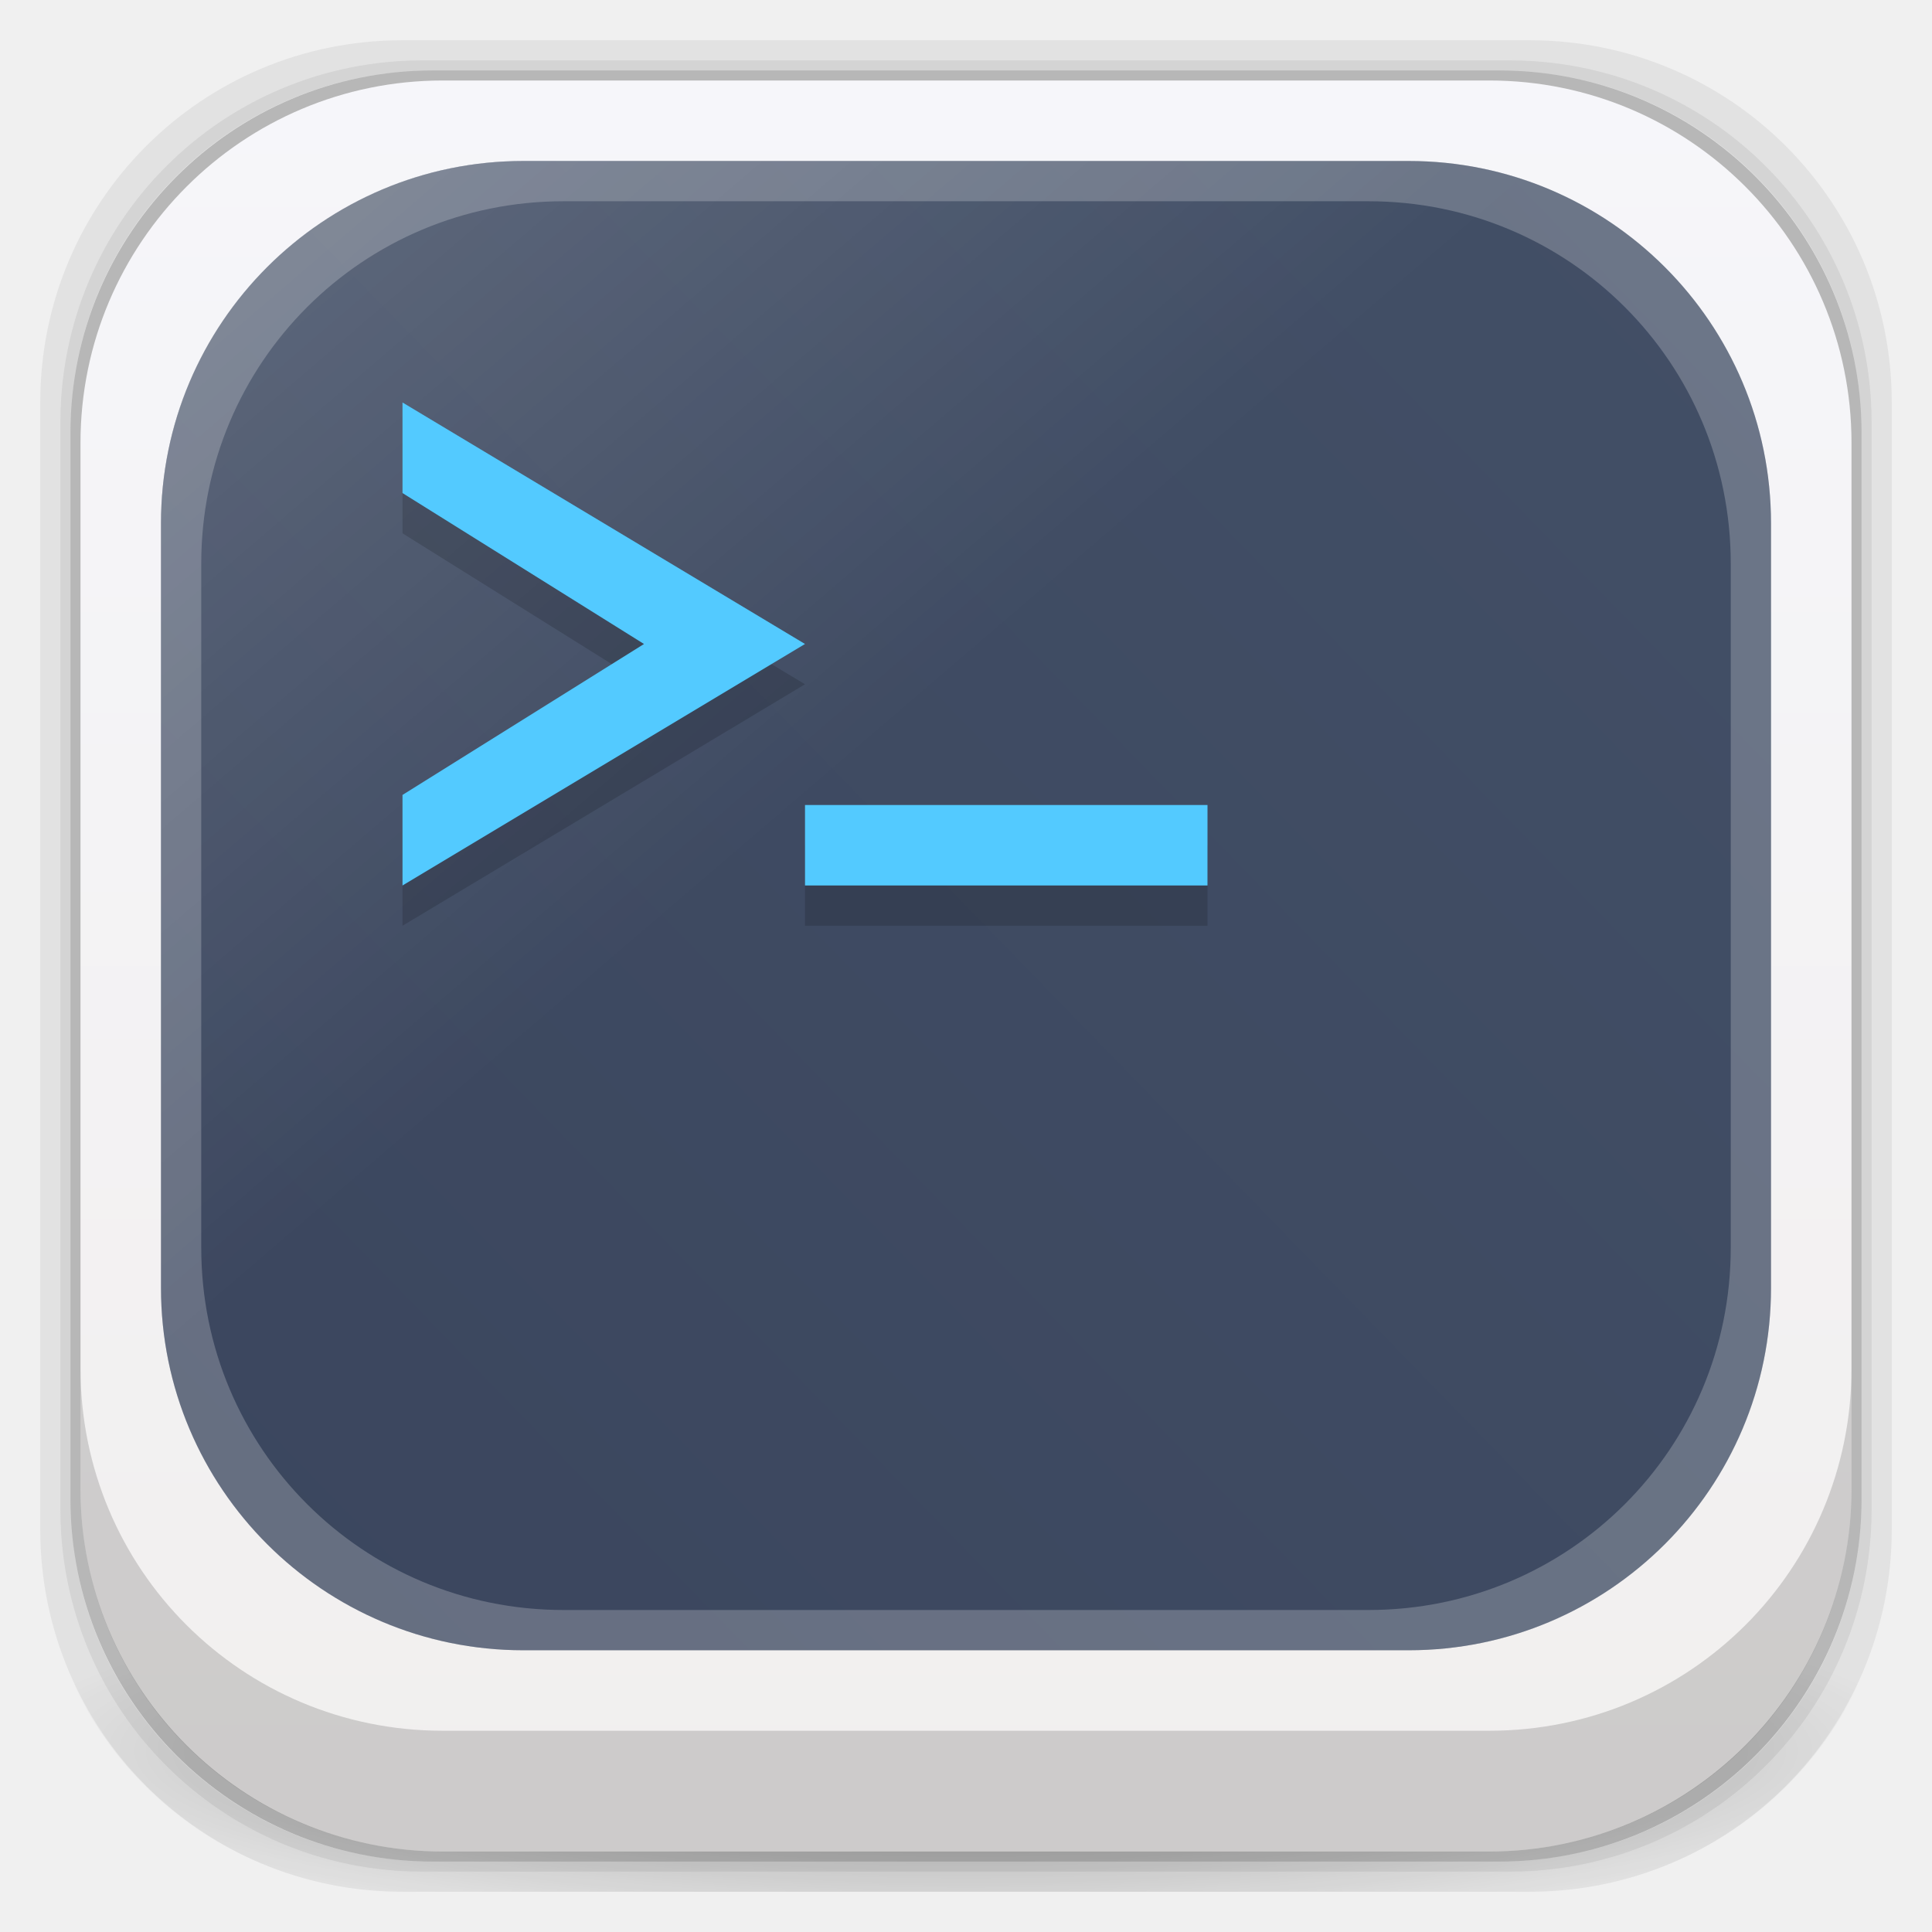
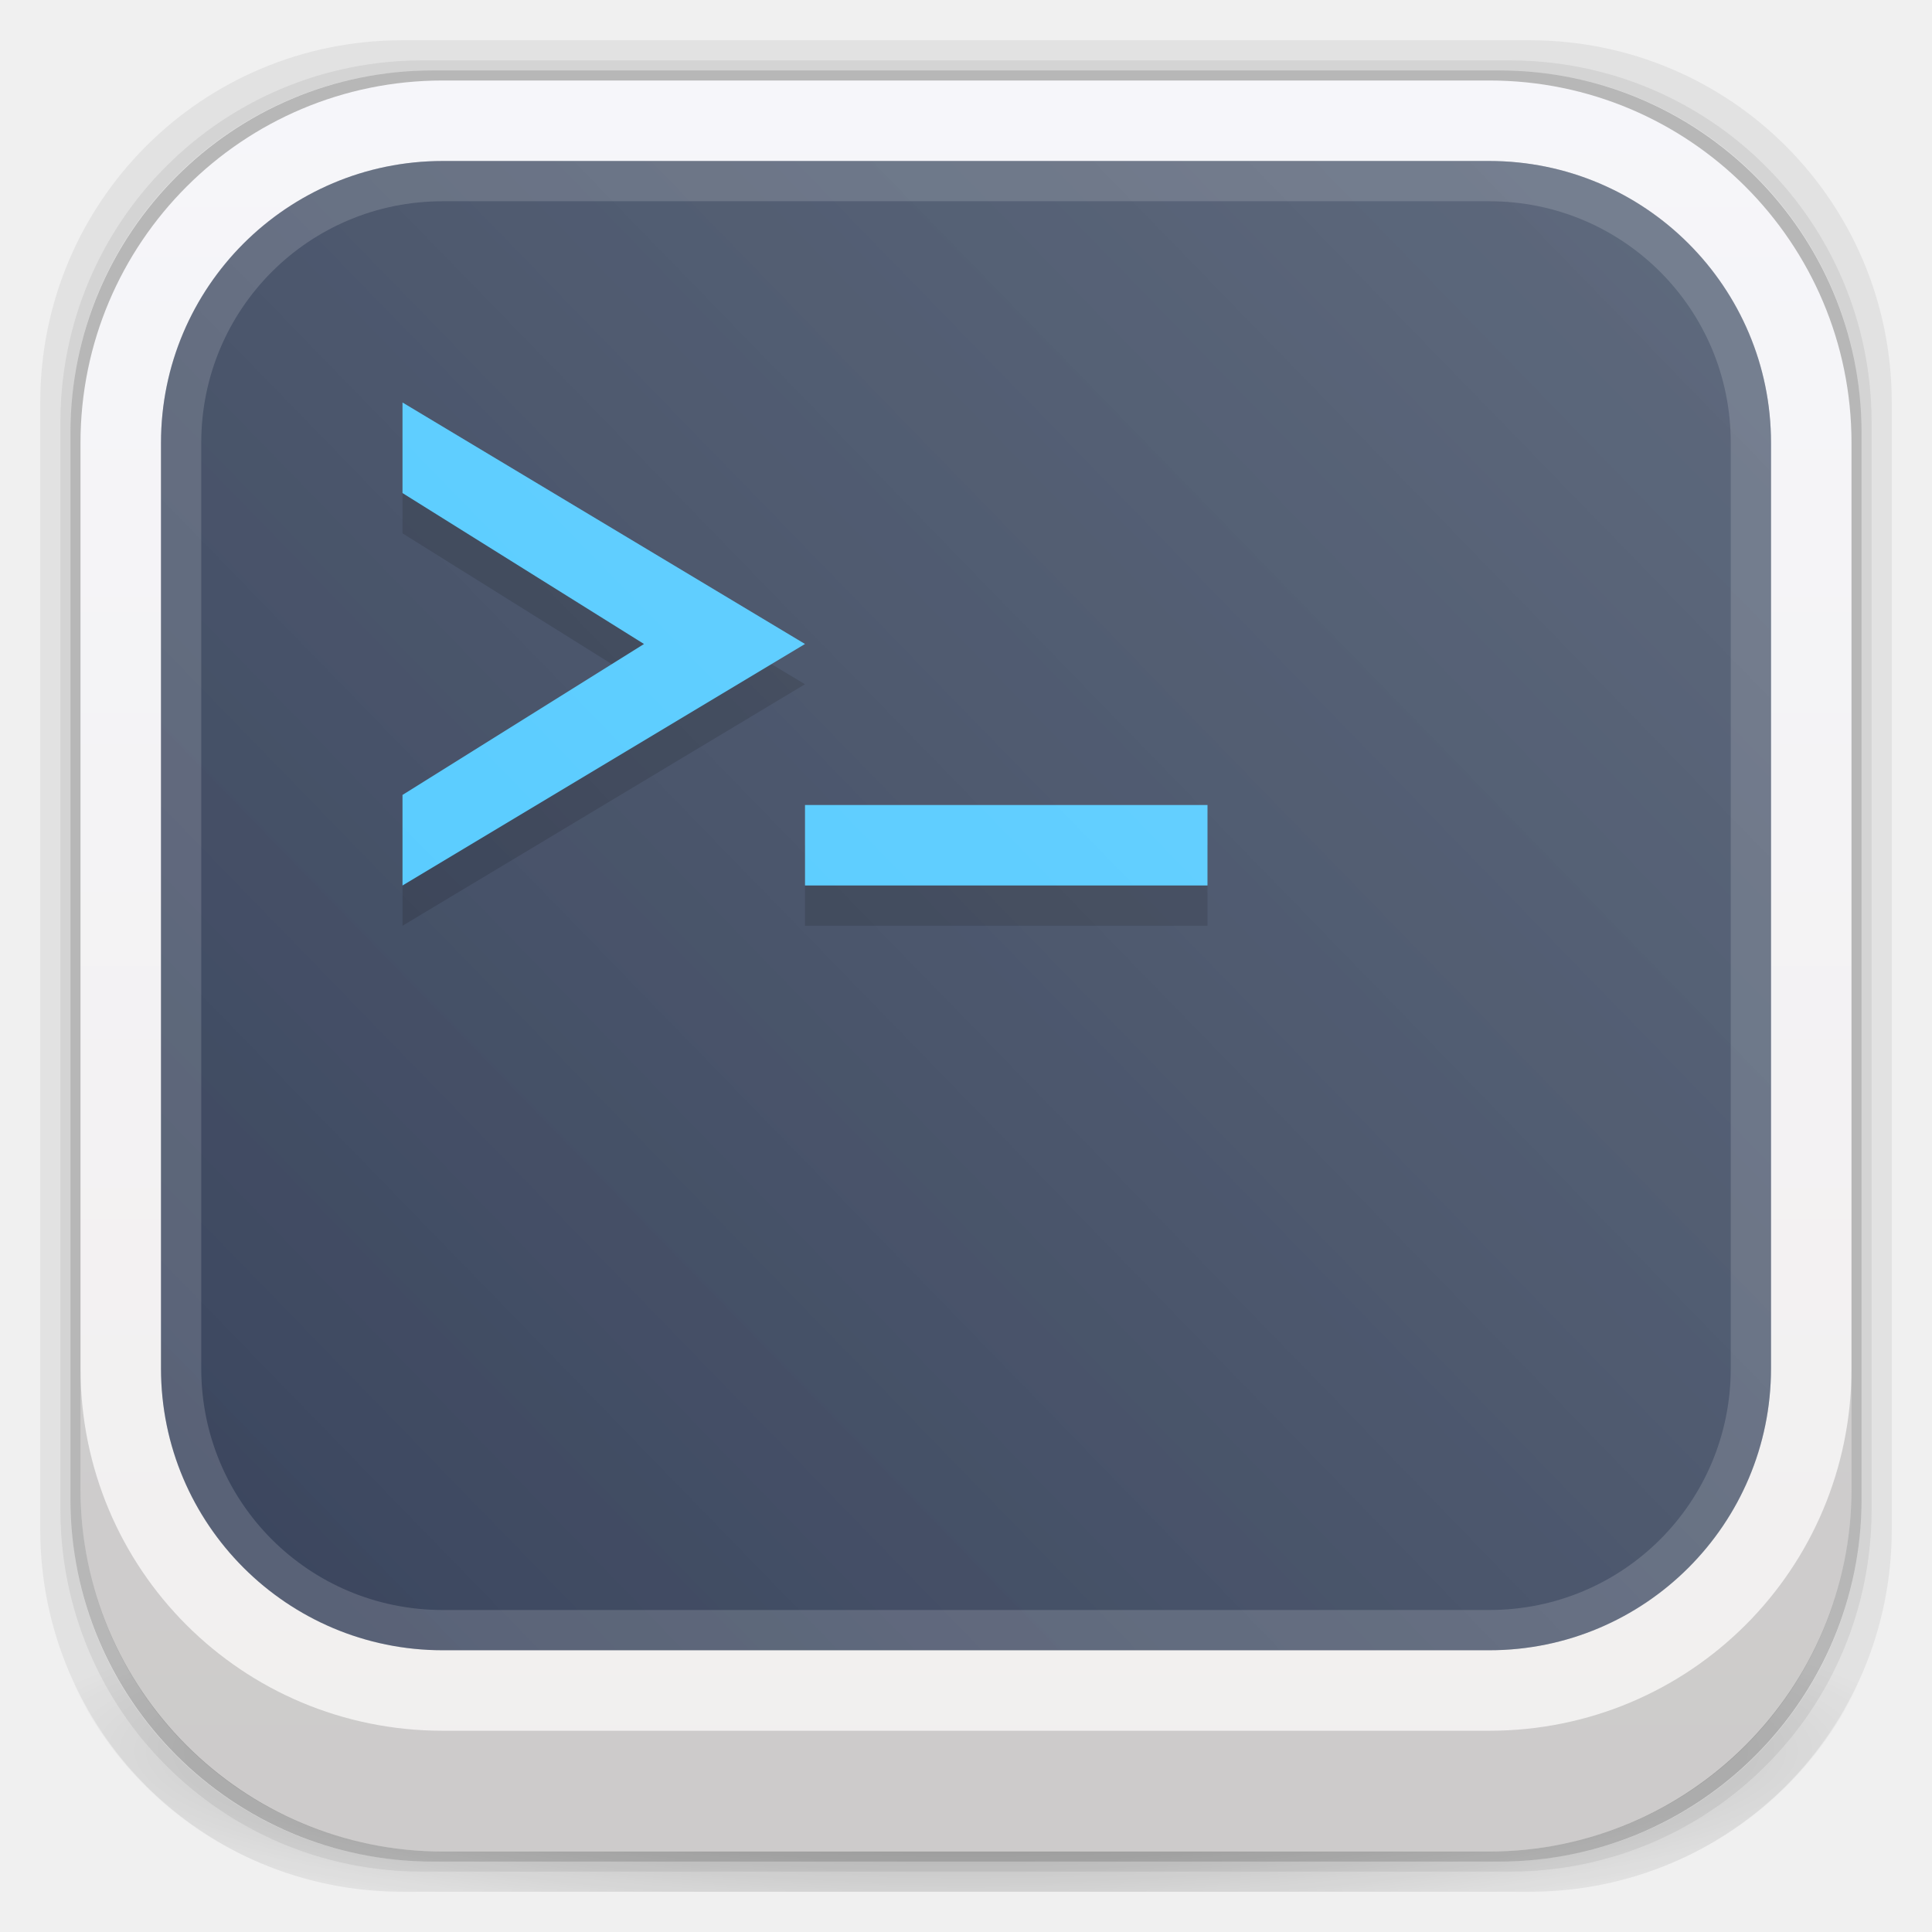
<svg xmlns="http://www.w3.org/2000/svg" xmlns:xlink="http://www.w3.org/1999/xlink" width="48" height="48" id="svg4230" version="1.1">
  <defs id="defs4232">
    <linearGradient id="linearGradient3906">
      <stop style="stop-color:#ffffff;stop-opacity:1;" offset="0" id="stop3908" />
      <stop style="stop-color:#ffffff;stop-opacity:0;" offset="1" id="stop3910" />
    </linearGradient>
    <linearGradient id="linearGradient3858">
      <stop style="stop-color:#424f66;stop-opacity:1;" offset="0" id="stop3860" />
      <stop style="stop-color:#3b465e;stop-opacity:1;" offset="1" id="stop3862" />
    </linearGradient>
    <linearGradient id="linearGradient6480">
      <stop style="stop-color:#2ecc71;stop-opacity:1;" offset="0" id="stop6482" />
      <stop style="stop-color:#2ecc71;stop-opacity:0;" offset="1" id="stop6484" />
    </linearGradient>
    <linearGradient id="linearGradient6466">
      <stop style="stop-color:#000000;stop-opacity:1;" offset="0" id="stop6468" />
      <stop style="stop-color:#000000;stop-opacity:0;" offset="1" id="stop6470" />
    </linearGradient>
    <linearGradient id="linearGradient4317">
      <stop style="stop-color:#000000;stop-opacity:1;" offset="0" id="stop4319" />
      <stop style="stop-color:#000000;stop-opacity:0;" offset="1" id="stop4321" />
    </linearGradient>
    <linearGradient id="linearGradient4295">
      <stop style="stop-color:#000000;stop-opacity:1;" offset="0" id="stop4297" />
      <stop style="stop-color:#000000;stop-opacity:0;" offset="1" id="stop4299" />
    </linearGradient>
    <linearGradient id="linearGradient4243">
      <stop style="stop-color:#000000;stop-opacity:1;" offset="0" id="stop4245" />
      <stop style="stop-color:#000000;stop-opacity:0;" offset="1" id="stop4247" />
    </linearGradient>
    <radialGradient xlink:href="#linearGradient4243" id="radialGradient4274" gradientUnits="userSpaceOnUse" gradientTransform="matrix(1.043478,0,0,0.1956518,-1.04348,35.18481)" cx="24" cy="42.5" fx="24" fy="42.5" r="23" />
    <linearGradient xlink:href="#linearGradient3068" id="linearGradient3880" x1="26" y1="46" x2="26" y2="2" gradientUnits="userSpaceOnUse" />
    <linearGradient id="linearGradient3068">
      <stop style="stop-color:#f1efee;stop-opacity:1;" offset="0" id="stop3070" />
      <stop style="stop-color:#f6f6fa;stop-opacity:1;" offset="1" id="stop3072" />
    </linearGradient>
    <linearGradient xlink:href="#linearGradient4295" id="linearGradient4301" x1="21" y1="1035.362" x2="21" y2="1041.362" gradientUnits="userSpaceOnUse" />
    <linearGradient xlink:href="#linearGradient4317" id="linearGradient4323" x1="25" y1="23" x2="25" y2="33" gradientUnits="userSpaceOnUse" />
    <linearGradient xlink:href="#linearGradient4524-8" id="linearGradient4344" x1="24" y1="43" x2="24" y2="16" gradientUnits="userSpaceOnUse" />
    <linearGradient xlink:href="#linearGradient4524-8" id="linearGradient4555" x1="33" y1="1025.362" x2="33" y2="1015.362" gradientUnits="userSpaceOnUse" />
    <linearGradient id="linearGradient4524-8">
      <stop id="stop4526-1" offset="0" style="stop-color:#565656;stop-opacity:1;" />
      <stop id="stop4528-7" offset="1" style="stop-color:#6a6a6a;stop-opacity:1;" />
    </linearGradient>
    <linearGradient id="linearGradient4524">
      <stop id="stop4526" offset="0" style="stop-color:#1b96d4;stop-opacity:1;" />
      <stop id="stop4528" offset="1" style="stop-color:#27b7ff;stop-opacity:1;" />
    </linearGradient>
    <linearGradient xlink:href="#linearGradient4524" id="linearGradient6420" x1="32" y1="1016.362" x2="32" y2="1023.362" gradientUnits="userSpaceOnUse" />
    <linearGradient xlink:href="#linearGradient6466" id="linearGradient6472" x1="26" y1="43" x2="26" y2="24" gradientUnits="userSpaceOnUse" />
    <radialGradient xlink:href="#linearGradient6480" id="radialGradient6486" cx="10" cy="1027.362" fx="10" fy="1027.362" r="2" gradientUnits="userSpaceOnUse" />
    <linearGradient xlink:href="#linearGradient3858" id="linearGradient3864" x1="6" y1="1044.362" x2="43" y2="1009.362" gradientUnits="userSpaceOnUse" />
    <linearGradient xlink:href="#linearGradient3858" id="linearGradient3887" gradientUnits="userSpaceOnUse" x1="6" y1="1044.362" x2="43" y2="1009.362" gradientTransform="translate(0,-1004.362)" />
    <linearGradient xlink:href="#linearGradient3906" id="linearGradient3912" x1="8" y1="6" x2="20" y2="20" gradientUnits="userSpaceOnUse" />
    <linearGradient xlink:href="#linearGradient3858" id="linearGradient3914" gradientUnits="userSpaceOnUse" x1="42" y1="1009.362" x2="6" y2="1044.362" />
+     <linearGradient xlink:href="#linearGradient3906" id="linearGradient3834" gradientUnits="userSpaceOnUse" x1="42" y1="1009.362" x2="6" y2="1044.362" />
  </defs>
  <g id="layer3" style="display:inline">
    <path style="opacity:0.06;fill:#000000;fill-opacity:1;stroke:none" d="M 10,1 C 5.014,1 1,5.014 1,10 l 0,28 c 0,4.986 4.014,9 9,9 l 28,0 c 4.986,0 9,-4.014 9,-9 L 47,10 C 47,5.014 42.986,1 38,1 L 10,1 z m 0.5,0.5 27,0 c 4.986,0 9,4.014 9,9 l 0,27 c 0,4.986 -4.014,9 -9,9 l -27,0 c -4.986,0 -9,-4.014 -9,-9 l 0,-27 c 0,-4.986 4.014,-9 9,-9 z" id="rect3829" />
    <path style="opacity:0.12;fill:#000000;fill-opacity:1;stroke:none" d="m 10.5,1.5 c -4.986,0 -9,4.014 -9,9 l 0,27 c 0,4.986 4.014,9 9,9 l 27,0 c 4.986,0 9,-4.014 9,-9 l 0,-27 c 0,-4.986 -4.014,-9 -9,-9 l -27,0 z m 0.25,0.25 26.5,0 c 4.986,0 9,4.014 9,9 l 0,26.5 c 0,4.986 -4.014,9 -9,9 l -26.5,0 c -4.986,0 -9,-4.014 -9,-9 l 0,-26.5 c 0,-4.986 4.014,-9 9,-9 z" id="rect3827" />
    <rect style="opacity:0.24;fill:#000000;fill-opacity:1;stroke:none" id="rect3038-4" width="44.5" height="44.5" x="1.75" y="1.75" ry="9" rx="9" />
  </g>
  <g id="layer6" style="display:inline">
    <path style="opacity:0.3;fill:url(#radialGradient4274);fill-opacity:1;stroke:none" d="M 1.031,39 C 1.519,43.519 5.347,47 10,47 l 28,0 c 4.653,0 8.481,-3.481 8.969,-8 l -45.938,0 z" id="rect4241" />
  </g>
  <g id="layer2" style="display:inline">
    <rect style="fill:url(#linearGradient3880);fill-opacity:1;stroke:none" id="rect3038" width="44" height="44" x="2" y="2" ry="9" rx="9" />
  </g>
  <g id="layer1" transform="translate(0,-1004.362)" style="display:inline">
-     <rect style="text-decoration:none;color:#000000;fill:url(#linearGradient3914);fill-opacity:1;fill-rule:nonzero;stroke:none;visibility:visible;display:inline;overflow:visible;enable-background:accumulate" id="rect4261" width="40" height="37" x="4" y="1008.362" ry="9" rx="9" />
-     <path style="opacity:0.15;fill:url(#linearGradient3912);fill-opacity:1;stroke:none" d="M 13 4 C 8.014 4 4 8.014 4 13 L 4 32 C 4 34.229 4.824 36.244 6.156 37.812 C 12.457 31.305 36.061 8.64 39.656 5.312 C 38.296 4.487 36.714 4 35 4 L 13 4 z " id="path3875" transform="translate(0,1004.362)" />
+     <rect style="text-decoration:none;color:#000000;fill:url(#linearGradient3914);fill-opacity:1;fill-rule:nonzero;stroke:none;visibility:visible;display:inline;overflow:visible;enable-background:accumulate" id="rect4261" width="40" height="37" x="4" y="1008.362" ry="7" rx="7" />
    <path d="m 10,1015.362 0,2.25 6,3.75 -6,3.75 0,2.25 10,-6 z m 10,10 0,2 10,0 0,-2 z" id="path3062" style="opacity:0.15;fill:#000000;fill-opacity:1;display:inline" />
    <path style="fill:#53caff;fill-opacity:1;display:inline" id="path14" d="m 10,1014.362 0,2.25 6,3.75 -6,3.75 0,2.25 10,-6 z m 10,10 0,2 10,0 0,-2 z" />
-     <path style="text-decoration:none;color:#000000;fill:#ffffff;fill-opacity:1;fill-rule:nonzero;stroke:none;visibility:visible;display:inline;overflow:visible;enable-background:accumulate;opacity:0.22" d="M 13 4 C 8.014 4 4 8.014 4 13 L 4 32 C 4 36.986 8.014 41 13 41 L 35 41 C 39.986 41 44 36.986 44 32 L 44 13 C 44 8.014 39.986 4 35 4 L 13 4 z M 14 5 L 34 5 C 38.986 5 43 9.014 43 14 L 43 31 C 43 35.986 38.986 40 34 40 L 14 40 C 9.014 40 5 35.986 5 31 L 5 14 C 5 9.014 9.014 5 14 5 z " id="rect3883" transform="translate(0,1004.362)" />
+     <rect rx="7" ry="7" y="1008.362" x="4" height="37" width="40" id="rect3064" style="text-decoration:none;color:#000000;fill:url(#linearGradient3834);fill-opacity:1;fill-rule:nonzero;stroke:none;visibility:visible;display:inline;overflow:visible;enable-background:accumulate;opacity:0.15" />
+     <path style="text-decoration:none;color:#000000;fill:#ffffff;fill-opacity:1;fill-rule:nonzero;stroke:none;visibility:visible;display:inline;overflow:visible;enable-background:accumulate;opacity:0.15" d="M 11 4 C 7.122 4 4 7.122 4 11 L 4 34 C 4 37.878 7.122 41 11 41 L 37 41 C 40.878 41 44 37.878 44 34 L 44 11 C 44 7.122 40.878 4 37 4 L 11 4 z M 11 5 L 37 5 C 40.324 5 43 7.676 43 11 L 43 34 C 43 37.324 40.324 40 37 40 L 11 40 C 7.676 40 5 37.324 5 34 L 5 11 C 5 7.676 7.676 5 11 5 z " transform="translate(0,1004.362)" id="rect3836" />
  </g>
  <g id="layer4" style="display:inline">
    <path style="opacity:0.15;fill:#000000;fill-opacity:1;stroke:none" d="m 2,34 0,3 c 0,4.986 4.014,9 9,9 l 26,0 c 4.986,0 9,-4.014 9,-9 l 0,-3 c 0,4.986 -4.014,9 -9,9 L 11,43 C 6.014,43 2,38.986 2,34 z" id="rect3038-42" />
  </g>
  <g id="layer7" style="display:none">
    <rect rx="9" ry="9" y="2" x="2" height="44" width="44" id="rect4169" style="fill:#abe1ad;fill-opacity:1;stroke:none;display:inline" />
  </g>
</svg>
